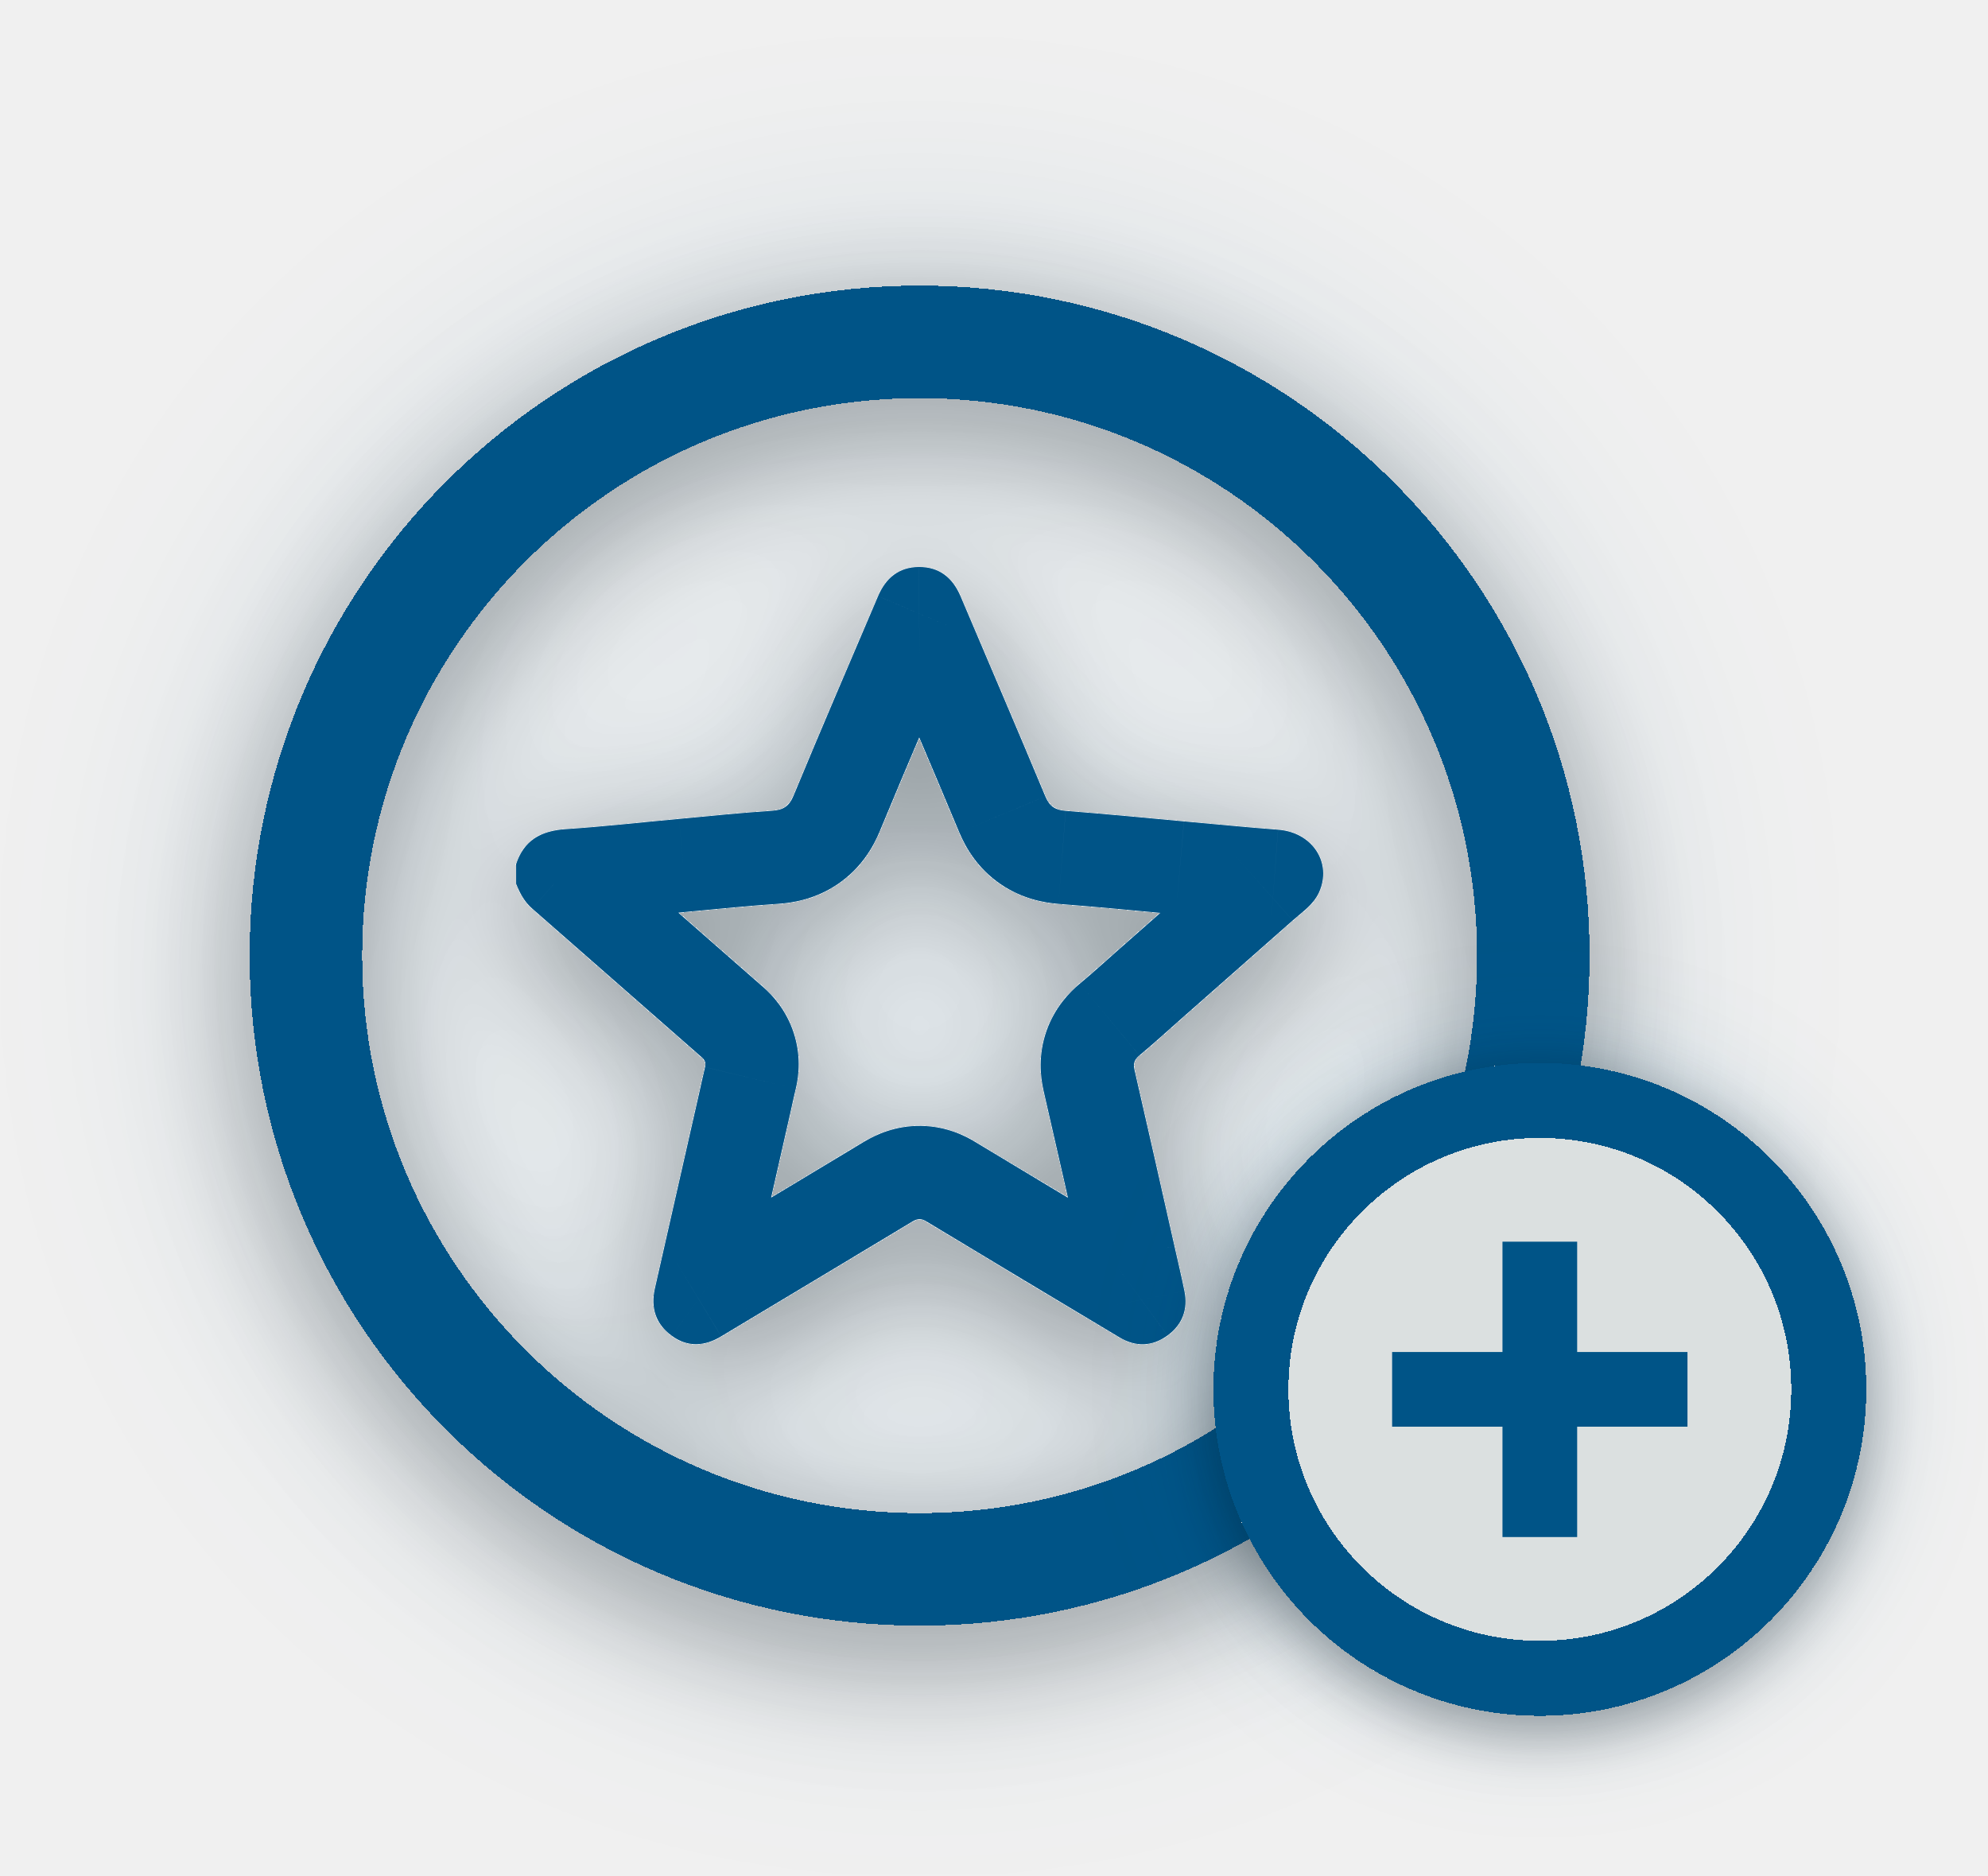
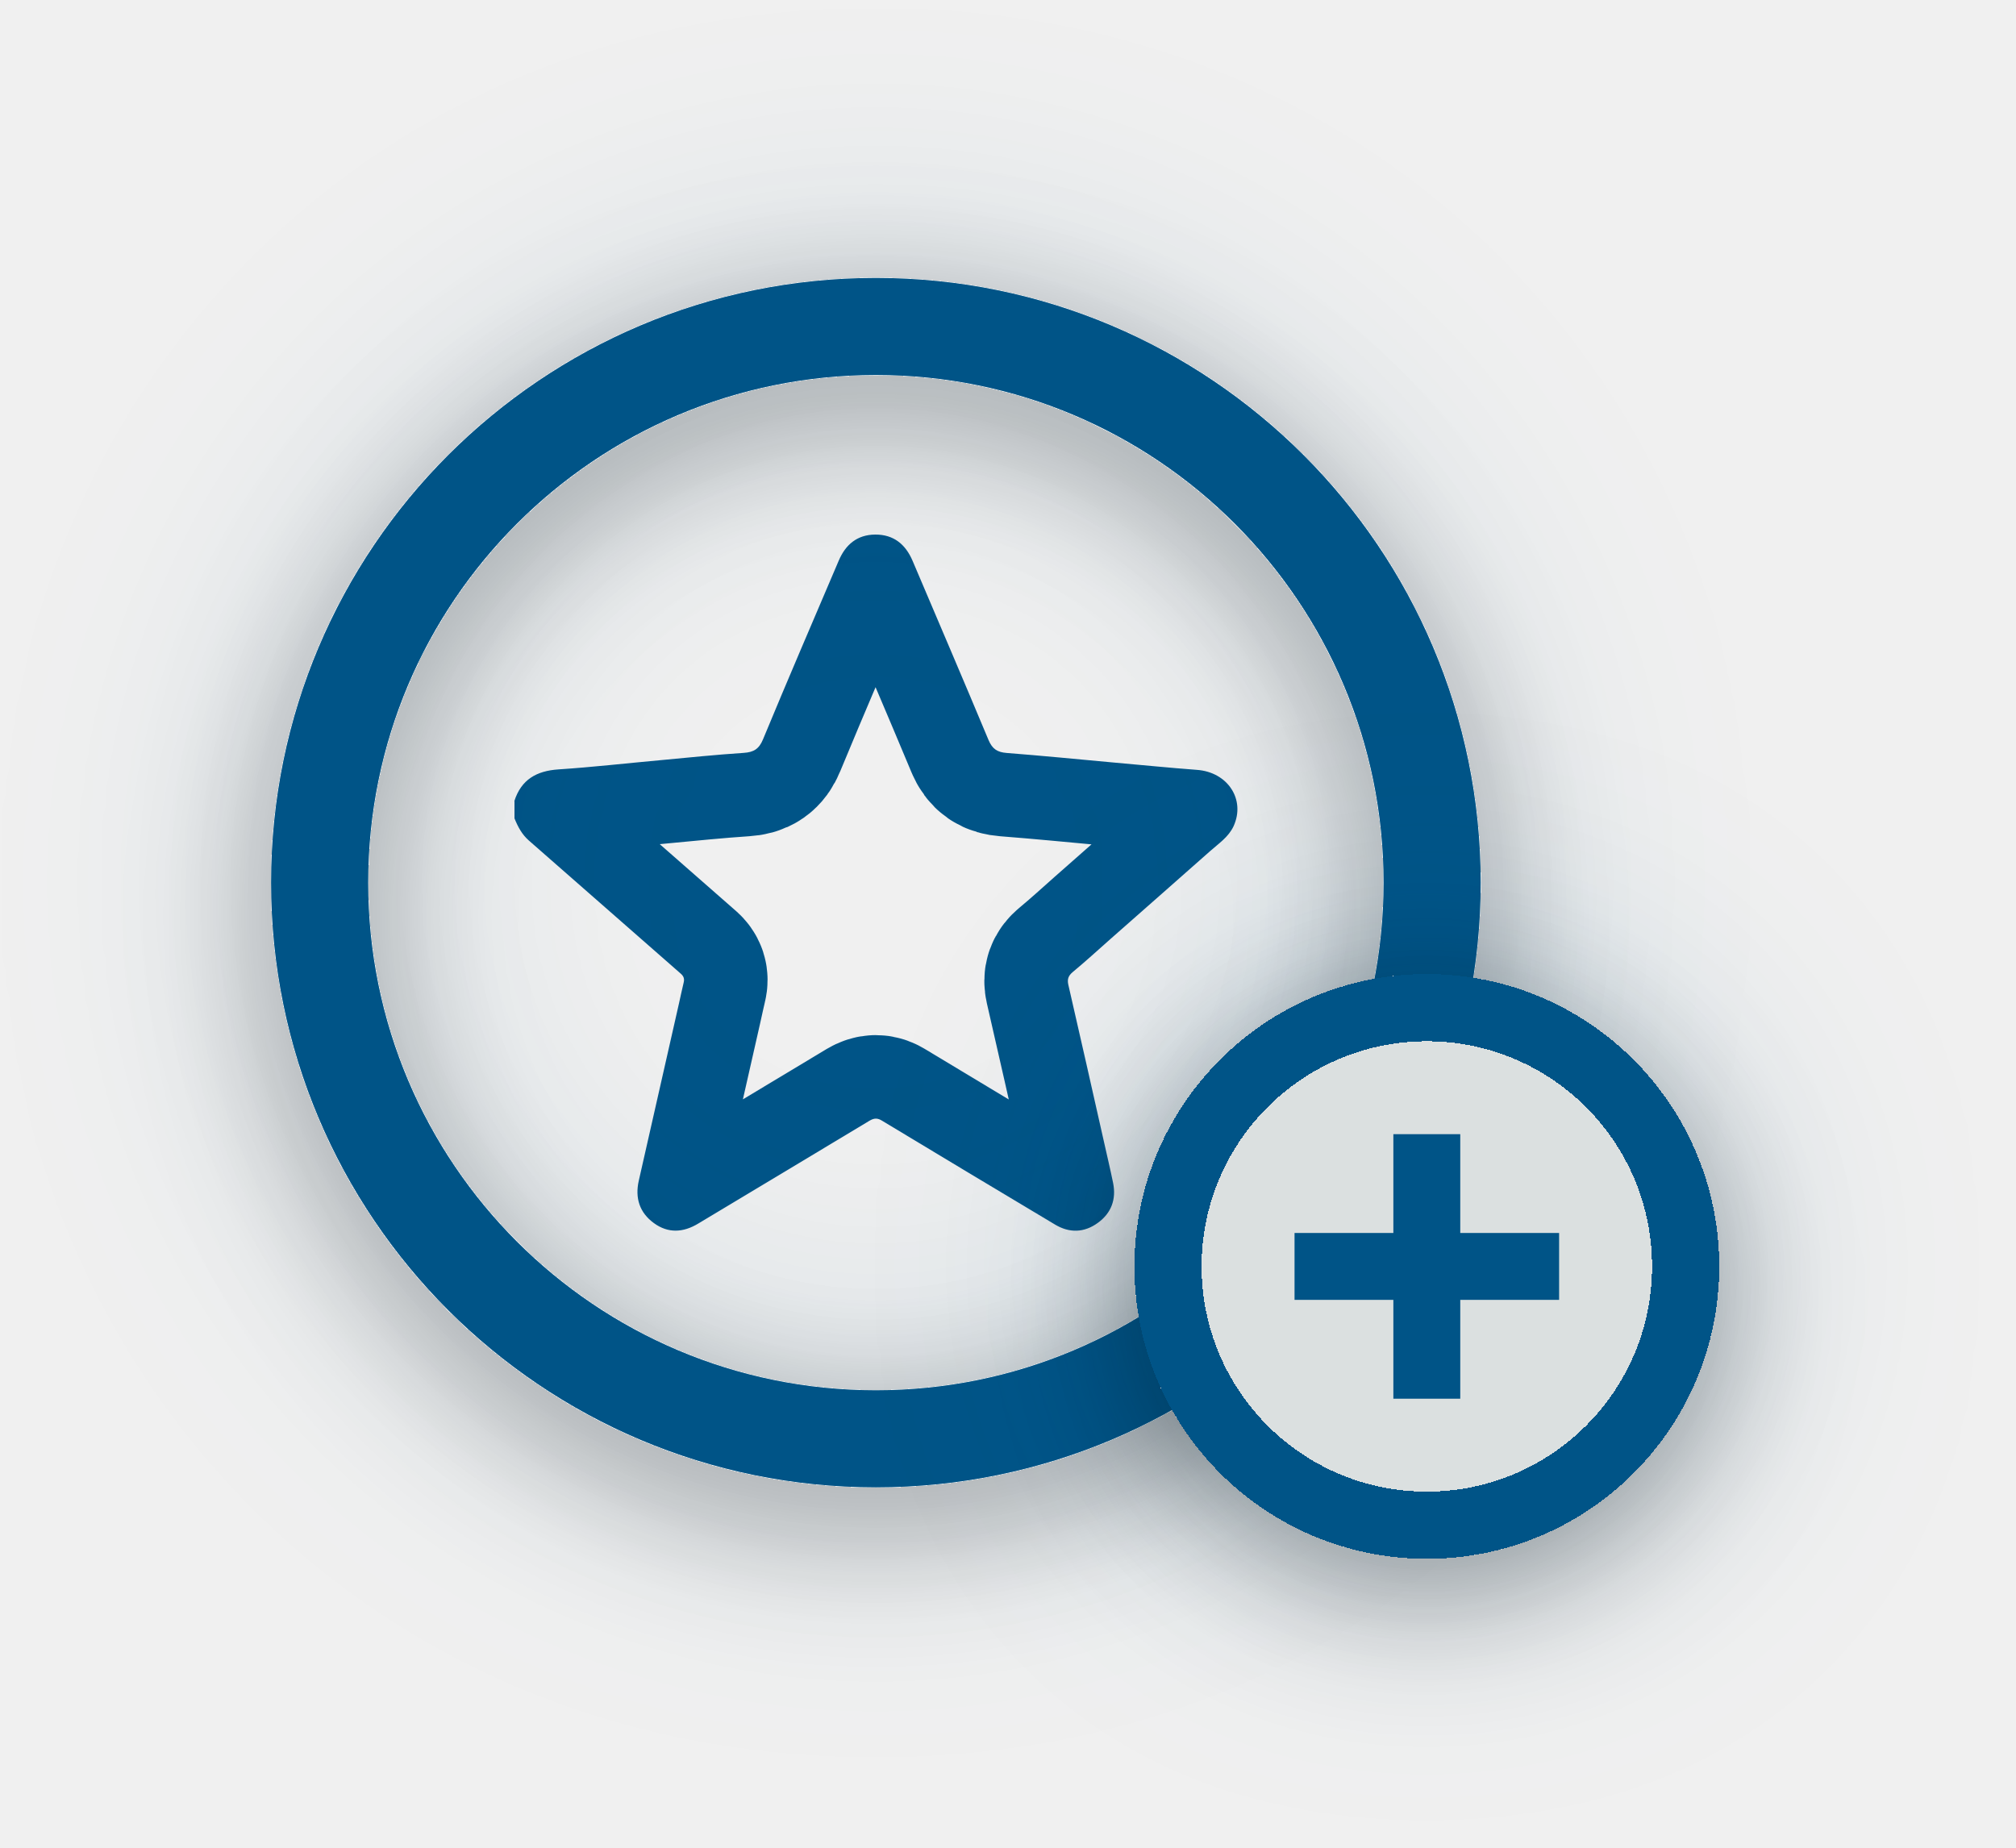
- <svg xmlns="http://www.w3.org/2000/svg" width="53" height="50" viewBox="0 0 53 50" fill="none">
-   <g filter="url(#filter0_dd_1605_4946)">
-     <mask id="path-3-inside-1_1605_4946" fill="white">
-       <path d="M13.756 23.047C13.963 22.404 14.419 22.149 15.071 22.105C16.083 22.038 17.088 21.923 18.101 21.831C18.929 21.753 19.758 21.668 20.586 21.613C20.877 21.594 21.039 21.498 21.157 21.209C21.893 19.431 22.655 17.663 23.41 15.892C23.613 15.415 23.959 15.119 24.496 15.115C25.045 15.112 25.398 15.404 25.608 15.896C26.363 17.674 27.125 19.449 27.869 21.232C27.983 21.502 28.134 21.594 28.41 21.616C29.463 21.698 30.512 21.801 31.565 21.897C32.401 21.971 33.237 22.056 34.073 22.119C34.99 22.186 35.523 23.003 35.163 23.794C35.012 24.12 34.717 24.312 34.463 24.538C33.476 25.414 32.486 26.279 31.499 27.152C31.127 27.481 30.759 27.818 30.376 28.136C30.244 28.247 30.207 28.35 30.244 28.513C30.605 30.081 30.958 31.653 31.311 33.221C31.4 33.616 31.495 34.016 31.576 34.415C31.676 34.903 31.521 35.314 31.124 35.602C30.719 35.898 30.277 35.913 29.842 35.65C28.13 34.626 26.415 33.598 24.706 32.566C24.57 32.481 24.471 32.477 24.327 32.562C22.63 33.587 20.925 34.604 19.228 35.624C18.782 35.894 18.333 35.92 17.91 35.609C17.482 35.299 17.343 34.862 17.46 34.345C17.858 32.592 18.256 30.835 18.653 29.083C18.701 28.872 18.745 28.657 18.797 28.447C18.823 28.339 18.797 28.262 18.712 28.188C17.203 26.867 15.7 25.544 14.191 24.223C13.981 24.042 13.859 23.809 13.76 23.561V23.055L13.756 23.047Z" />
-     </mask>
-     <path d="M13.756 23.047L11.388 22.289L11.08 23.251L11.53 24.156L13.756 23.047ZM15.071 22.105L14.908 19.623L14.902 19.624L15.071 22.105ZM18.101 21.831L18.327 24.307L18.333 24.306L18.101 21.831ZM20.586 21.613L20.428 19.131L20.42 19.132L20.586 21.613ZM21.157 21.209L18.859 20.258L18.855 20.269L21.157 21.209ZM23.41 15.892L25.698 16.867L25.699 16.863L23.41 15.892ZM24.496 15.115L24.48 12.629L24.479 12.629L24.496 15.115ZM25.608 15.896L27.897 14.924L27.895 14.92L25.608 15.896ZM27.869 21.232L25.574 22.189L25.579 22.2L27.869 21.232ZM28.41 21.616L28.211 24.095L28.219 24.096L28.41 21.616ZM31.565 21.897L31.339 24.374L31.346 24.374L31.565 21.897ZM34.073 22.119L33.886 24.599L33.893 24.599L34.073 22.119ZM35.163 23.794L37.418 24.841L37.422 24.833L37.425 24.826L35.163 23.794ZM34.463 24.538L32.812 22.678L32.812 22.679L34.463 24.538ZM31.499 27.152L29.852 25.29L29.851 25.29L31.499 27.152ZM30.376 28.136L28.788 26.223L28.78 26.229L30.376 28.136ZM30.244 28.513L27.818 29.062L27.82 29.071L30.244 28.513ZM31.311 33.221L33.738 32.679L33.737 32.674L31.311 33.221ZM31.576 34.415L29.14 34.909L29.14 34.911L31.576 34.415ZM31.124 35.602L29.664 33.589L29.657 33.594L31.124 35.602ZM29.842 35.65L31.128 33.522L31.119 33.516L29.842 35.65ZM24.706 32.566L23.389 34.675L23.405 34.685L23.421 34.694L24.706 32.566ZM24.327 32.562L23.06 30.423L23.051 30.428L23.042 30.433L24.327 32.562ZM19.228 35.624L17.946 33.493L17.939 33.498L19.228 35.624ZM17.91 35.609L19.38 33.605L19.372 33.599L17.91 35.609ZM17.46 34.345L19.885 34.897L19.885 34.895L17.46 34.345ZM18.653 29.083L16.228 28.532L16.228 28.532L18.653 29.083ZM18.797 28.447L21.212 29.037L21.215 29.027L18.797 28.447ZM18.712 28.188L17.075 30.059L17.076 30.06L18.712 28.188ZM14.191 24.223L15.828 22.352L15.822 22.346L15.816 22.341L14.191 24.223ZM13.76 23.561H11.274V24.042L11.452 24.487L13.76 23.561ZM13.76 23.055H16.247V22.47L15.986 21.947L13.76 23.055ZM16.124 23.806C16.109 23.855 16.069 23.956 15.982 24.077C15.893 24.203 15.776 24.319 15.64 24.411C15.375 24.59 15.176 24.59 15.24 24.585L14.902 19.624C14.314 19.664 13.561 19.813 12.853 20.292C12.103 20.8 11.635 21.52 11.388 22.289L16.124 23.806ZM15.234 24.586C16.285 24.517 17.392 24.392 18.327 24.307L17.875 19.355C16.785 19.454 15.881 19.559 14.908 19.623L15.234 24.586ZM18.333 24.306C19.191 24.226 19.967 24.146 20.752 24.094L20.42 19.132C19.548 19.19 18.667 19.28 17.869 19.355L18.333 24.306ZM20.744 24.094C21.108 24.071 21.726 23.983 22.337 23.567C22.965 23.139 23.288 22.569 23.459 22.15L18.855 20.269C18.908 20.139 19.091 19.761 19.536 19.457C19.963 19.166 20.355 19.136 20.428 19.131L20.744 24.094ZM23.454 22.161C24.184 20.398 24.937 18.651 25.698 16.867L21.123 14.917C20.373 16.675 19.602 18.464 18.859 20.258L23.454 22.161ZM25.699 16.863C25.677 16.916 25.577 17.122 25.318 17.316C25.033 17.53 24.726 17.6 24.513 17.602L24.479 12.629C23.729 12.634 22.98 12.854 22.337 13.336C21.72 13.798 21.346 14.391 21.121 14.92L25.699 16.863ZM24.513 17.602C24.315 17.603 24.005 17.542 23.711 17.326C23.442 17.129 23.341 16.917 23.321 16.871L27.895 14.92C27.666 14.382 27.283 13.778 26.648 13.313C25.987 12.829 25.226 12.624 24.48 12.629L24.513 17.602ZM23.319 16.867C24.08 18.659 24.834 20.416 25.574 22.189L30.164 20.274C29.416 18.483 28.646 16.69 27.897 14.924L23.319 16.867ZM25.579 22.2C25.747 22.599 26.061 23.146 26.668 23.564C27.258 23.971 27.856 24.066 28.211 24.095L28.609 19.138C28.688 19.144 29.072 19.182 29.49 19.47C29.923 19.768 30.105 20.135 30.159 20.263L25.579 22.2ZM28.219 24.096C29.248 24.175 30.262 24.275 31.339 24.374L31.791 19.421C30.763 19.327 29.678 19.22 28.602 19.137L28.219 24.096ZM31.346 24.374C32.136 24.444 33.031 24.535 33.886 24.599L34.259 19.64C33.443 19.578 32.667 19.499 31.785 19.421L31.346 24.374ZM33.893 24.599C33.639 24.581 33.268 24.433 33.013 24.042C32.746 23.632 32.732 23.132 32.9 22.763L37.425 24.826C37.954 23.665 37.853 22.361 37.18 21.328C36.52 20.314 35.423 19.724 34.253 19.639L33.893 24.599ZM32.907 22.748C32.961 22.632 33.021 22.542 33.069 22.481C33.092 22.452 33.112 22.429 33.126 22.415C33.139 22.401 33.147 22.393 33.147 22.393C33.148 22.393 33.142 22.398 33.128 22.41C33.113 22.423 33.094 22.439 33.065 22.463C33.049 22.476 33.036 22.487 33.017 22.503C33 22.517 32.98 22.534 32.959 22.552C32.917 22.587 32.867 22.63 32.812 22.678L36.114 26.397C36.141 26.373 36.166 26.353 36.252 26.281C36.321 26.223 36.435 26.127 36.556 26.014C36.802 25.783 37.158 25.401 37.418 24.841L32.907 22.748ZM32.812 22.679C31.82 23.559 30.861 24.397 29.852 25.29L33.147 29.015C34.111 28.162 35.132 27.269 36.114 26.397L32.812 22.679ZM29.851 25.29C29.439 25.655 29.13 25.938 28.788 26.223L31.965 30.049C32.388 29.697 32.815 29.308 33.147 29.014L29.851 25.29ZM28.78 26.229C28.52 26.447 28.124 26.847 27.901 27.479C27.674 28.124 27.736 28.699 27.819 29.062L32.669 27.964C32.714 28.165 32.777 28.607 32.592 29.131C32.411 29.643 32.1 29.936 31.972 30.043L28.78 26.229ZM27.82 29.071C28.18 30.632 28.532 32.197 28.886 33.767L33.737 32.674C33.384 31.108 33.029 29.53 32.667 27.955L27.82 29.071ZM28.885 33.763C28.985 34.21 29.065 34.54 29.14 34.909L34.013 33.921C33.926 33.491 33.815 33.022 33.738 32.679L28.885 33.763ZM29.14 34.911C29.111 34.768 29.096 34.505 29.212 34.2C29.33 33.89 29.523 33.691 29.664 33.589L32.584 37.615C33.122 37.224 33.591 36.676 33.861 35.967C34.129 35.262 34.142 34.551 34.013 33.919L29.14 34.911ZM29.657 33.594C29.796 33.493 30.054 33.363 30.403 33.351C30.749 33.338 31.003 33.446 31.128 33.522L28.556 37.778C29.117 38.117 29.808 38.349 30.585 38.32C31.365 38.292 32.046 38.007 32.59 37.61L29.657 33.594ZM31.119 33.516C29.407 32.492 27.695 31.466 25.992 30.438L23.421 34.694C25.134 35.729 26.853 36.759 28.566 37.784L31.119 33.516ZM26.023 30.457C25.752 30.288 25.244 30.025 24.558 30.014C23.869 30.004 23.349 30.252 23.06 30.423L25.594 34.702C25.449 34.788 25.05 34.995 24.481 34.987C23.914 34.978 23.524 34.759 23.389 34.675L26.023 30.457ZM23.042 30.433C21.344 31.458 19.657 32.465 17.946 33.493L20.509 37.755C22.193 36.742 23.915 35.715 25.612 34.691L23.042 30.433ZM17.939 33.498C17.996 33.463 18.209 33.35 18.545 33.348C18.91 33.346 19.205 33.476 19.38 33.605L16.439 37.614C17.037 38.053 17.768 38.326 18.576 38.321C19.353 38.316 20.013 38.056 20.516 37.751L17.939 33.498ZM19.372 33.599C19.517 33.704 19.717 33.915 19.83 34.241C19.938 34.553 19.907 34.8 19.885 34.897L15.036 33.793C14.896 34.408 14.876 35.131 15.131 35.868C15.391 36.62 15.875 37.205 16.447 37.62L19.372 33.599ZM19.885 34.895C20.084 34.018 20.283 33.141 20.482 32.263C20.681 31.386 20.879 30.509 21.078 29.633L16.228 28.532C16.029 29.409 15.831 30.287 15.632 31.164C15.433 32.041 15.234 32.919 15.035 33.795L19.885 34.895ZM21.078 29.633C21.142 29.35 21.165 29.228 21.212 29.037L16.381 27.856C16.325 28.086 16.26 28.394 16.228 28.532L21.078 29.633ZM21.215 29.027C21.305 28.653 21.352 28.119 21.158 27.529C20.967 26.946 20.62 26.552 20.348 26.315L17.076 30.06C16.889 29.897 16.597 29.579 16.433 29.08C16.267 28.574 16.315 28.133 16.379 27.866L21.215 29.027ZM20.349 26.316C19.596 25.658 18.845 24.998 18.092 24.337C17.339 23.676 16.585 23.014 15.828 22.352L12.554 26.095C13.307 26.753 14.058 27.413 14.811 28.074C15.564 28.735 16.318 29.397 17.075 30.059L20.349 26.316ZM15.816 22.341C16.056 22.549 16.116 22.756 16.068 22.636L11.452 24.487C11.603 24.862 11.906 25.536 12.566 26.105L15.816 22.341ZM16.247 23.561V23.055H11.274V23.561H16.247ZM15.986 21.947L15.982 21.939L11.53 24.156L11.534 24.163L15.986 21.947Z" fill="#005487" mask="url(#path-3-inside-1_1605_4946)" />
-     <rect x="8.155" y="9.114" width="32.723" height="32.723" rx="16.361" stroke="#005487" stroke-width="3" shape-rendering="crispEdges" />
-   </g>
-   <g filter="url(#filter1_dd_1605_4946)">
-     <rect x="32.349" y="28.335" width="17.406" height="17.406" rx="8.703" fill="#DBE0E0" shape-rendering="crispEdges" />
-     <path d="M40.056 40.975V33.101H42.047V40.975H40.056ZM37.114 38.033V36.042H44.988V38.033H37.114Z" fill="#005487" />
-     <rect x="33.349" y="29.335" width="15.406" height="15.406" rx="7.703" stroke="#005487" stroke-width="2" shape-rendering="crispEdges" />
+ <svg xmlns="http://www.w3.org/2000/svg" width="60" height="55" viewBox="0 0 60 55" fill="none">
+   <g id="Group 2151">
+     <g id="Vector">
+       <mask id="path-1-inside-1_1687_5715" fill="white">
+         <path d="M15.308 23.845C15.514 23.201 15.971 22.946 16.622 22.902C17.635 22.835 18.64 22.72 19.653 22.628C20.481 22.55 21.309 22.465 22.138 22.41C22.429 22.391 22.591 22.295 22.709 22.007C23.445 20.228 24.207 18.46 24.962 16.689C25.164 16.212 25.51 15.916 26.048 15.912C26.596 15.909 26.95 16.201 27.16 16.693C27.915 18.471 28.677 20.247 29.421 22.029C29.535 22.299 29.686 22.391 29.962 22.413C31.015 22.495 32.064 22.598 33.117 22.695C33.953 22.768 34.789 22.854 35.624 22.916C36.541 22.983 37.075 23.8 36.714 24.592C36.563 24.917 36.269 25.109 36.015 25.335C35.028 26.211 34.038 27.077 33.051 27.949C32.679 28.279 32.311 28.615 31.928 28.933C31.795 29.044 31.759 29.148 31.795 29.31C32.156 30.878 32.51 32.45 32.863 34.018C32.951 34.413 33.047 34.813 33.128 35.212C33.227 35.7 33.073 36.111 32.675 36.399C32.27 36.695 31.828 36.71 31.394 36.447C29.682 35.423 27.966 34.395 26.258 33.363C26.122 33.278 26.022 33.275 25.879 33.359C24.181 34.384 22.477 35.401 20.779 36.422C20.334 36.691 19.884 36.717 19.461 36.407C19.034 36.096 18.894 35.66 19.012 35.142C19.41 33.389 19.807 31.633 20.205 29.88C20.253 29.669 20.297 29.454 20.348 29.244C20.374 29.136 20.348 29.059 20.264 28.985C18.754 27.665 17.252 26.341 15.742 25.021C15.533 24.839 15.411 24.606 15.312 24.359V23.852L15.308 23.845Z" />
+       </mask>
+       <path d="M15.308 23.845C15.514 23.201 15.971 22.946 16.622 22.902C17.635 22.835 18.64 22.72 19.653 22.628C20.481 22.55 21.309 22.465 22.138 22.41C22.429 22.391 22.591 22.295 22.709 22.007C23.445 20.228 24.207 18.46 24.962 16.689C25.164 16.212 25.51 15.916 26.048 15.912C26.596 15.909 26.95 16.201 27.16 16.693C27.915 18.471 28.677 20.247 29.421 22.029C29.535 22.299 29.686 22.391 29.962 22.413C31.015 22.495 32.064 22.598 33.117 22.695C33.953 22.768 34.789 22.854 35.624 22.916C36.541 22.983 37.075 23.8 36.714 24.592C36.563 24.917 36.269 25.109 36.015 25.335C35.028 26.211 34.038 27.077 33.051 27.949C32.679 28.279 32.311 28.615 31.928 28.933C31.795 29.044 31.759 29.148 31.795 29.31C32.156 30.878 32.51 32.45 32.863 34.018C32.951 34.413 33.047 34.813 33.128 35.212C33.227 35.7 33.073 36.111 32.675 36.399C32.27 36.695 31.828 36.71 31.394 36.447C29.682 35.423 27.966 34.395 26.258 33.363C26.122 33.278 26.022 33.275 25.879 33.359C24.181 34.384 22.477 35.401 20.779 36.422C20.334 36.691 19.884 36.717 19.461 36.407C19.034 36.096 18.894 35.66 19.012 35.142C19.41 33.389 19.807 31.633 20.205 29.88C20.253 29.669 20.297 29.454 20.348 29.244C20.374 29.136 20.348 29.059 20.264 28.985C18.754 27.665 17.252 26.341 15.742 25.021C15.533 24.839 15.411 24.606 15.312 24.359V23.852L15.308 23.845Z" stroke="#005487" stroke-width="4.973" mask="url(#path-1-inside-1_1687_5715)" />
+     </g>
+     <g id="Rectangle 1 (Stroke)" filter="url(#filter0_dd_1687_5715)">
+       <path fill-rule="evenodd" clip-rule="evenodd" d="M10.958 26.273C10.958 34.618 17.723 41.383 26.068 41.383C34.413 41.383 41.178 34.618 41.178 26.273C41.178 17.928 34.413 11.163 26.068 11.163C17.723 11.163 10.958 17.928 10.958 26.273ZM26.068 8.273C16.127 8.273 8.068 16.332 8.068 26.273C8.068 36.214 16.127 44.273 26.068 44.273C36.009 44.273 44.068 36.214 44.068 26.273C44.068 16.332 36.009 8.273 26.068 8.273Z" fill="#005487" />
+     </g>
+     <g id="Price_A" filter="url(#filter1_dd_1687_5715)">
+       <rect x="33.762" y="28.994" width="17.406" height="17.406" rx="8.703" fill="#DBE0E0" shape-rendering="crispEdges" />
+       <path id="+" d="M41.469 41.634V33.76H43.46V41.634H41.469ZM38.528 38.692V36.701H46.402V38.692H38.528Z" fill="#005487" />
+       <rect x="34.762" y="29.994" width="15.406" height="15.406" rx="7.703" stroke="#005487" stroke-width="2" shape-rendering="crispEdges" />
+     </g>
  </g>
  <defs>
-     <filter id="filter0_dd_1605_4946" x="0.024" y="0.984" width="48.985" height="48.984" filterUnits="userSpaceOnUse" color-interpolation-filters="sRGB">
+     <filter id="filter0_dd_1687_5715" x="0.068" y="0.273" width="52" height="52" filterUnits="userSpaceOnUse" color-interpolation-filters="sRGB">
      <feFlood flood-opacity="0" result="BackgroundImageFix" />
      <feColorMatrix in="SourceAlpha" type="matrix" values="0 0 0 0 0 0 0 0 0 0 0 0 0 0 0 0 0 0 127 0" result="hardAlpha" />
-       <feOffset dy="0.829" />
-       <feGaussianBlur stdDeviation="1.658" />
+       <feOffset dy="1" />
+       <feGaussianBlur stdDeviation="2" />
      <feComposite in2="hardAlpha" operator="out" />
      <feColorMatrix type="matrix" values="0 0 0 0 0 0 0 0 0 0 0 0 0 0 0 0 0 0 0.35 0" />
-       <feBlend mode="normal" in2="BackgroundImageFix" result="effect1_dropShadow_1605_4946" />
+       <feBlend mode="normal" in2="BackgroundImageFix" result="effect1_dropShadow_1687_5715" />
      <feColorMatrix in="SourceAlpha" type="matrix" values="0 0 0 0 0 0 0 0 0 0 0 0 0 0 0 0 0 0 127 0" result="hardAlpha" />
      <feOffset />
-       <feGaussianBlur stdDeviation="3.315" />
+       <feGaussianBlur stdDeviation="4" />
      <feComposite in2="hardAlpha" operator="out" />
      <feColorMatrix type="matrix" values="0 0 0 0 0 0 0 0 0 0.329 0 0 0 0 0.529 0 0 0 0.2 0" />
-       <feBlend mode="normal" in2="effect1_dropShadow_1605_4946" result="effect2_dropShadow_1605_4946" />
-       <feBlend mode="normal" in="SourceGraphic" in2="effect2_dropShadow_1605_4946" result="shape" />
+       <feBlend mode="normal" in2="effect1_dropShadow_1687_5715" result="effect2_dropShadow_1687_5715" />
+       <feBlend mode="normal" in="SourceGraphic" in2="effect2_dropShadow_1687_5715" result="shape" />
    </filter>
-     <filter id="filter1_dd_1605_4946" x="29.118" y="25.104" width="23.867" height="23.867" filterUnits="userSpaceOnUse" color-interpolation-filters="sRGB">
+     <filter id="filter1_dd_1687_5715" x="25.762" y="20.994" width="33.406" height="33.406" filterUnits="userSpaceOnUse" color-interpolation-filters="sRGB">
      <feFlood flood-opacity="0" result="BackgroundImageFix" />
      <feColorMatrix in="SourceAlpha" type="matrix" values="0 0 0 0 0 0 0 0 0 0 0 0 0 0 0 0 0 0 127 0" result="hardAlpha" />
-       <feOffset dy="0.404" />
-       <feGaussianBlur stdDeviation="0.808" />
+       <feOffset dy="1" />
+       <feGaussianBlur stdDeviation="2" />
      <feComposite in2="hardAlpha" operator="out" />
      <feColorMatrix type="matrix" values="0 0 0 0 0 0 0 0 0 0 0 0 0 0 0 0 0 0 0.35 0" />
-       <feBlend mode="normal" in2="BackgroundImageFix" result="effect1_dropShadow_1605_4946" />
+       <feBlend mode="normal" in2="BackgroundImageFix" result="effect1_dropShadow_1687_5715" />
      <feColorMatrix in="SourceAlpha" type="matrix" values="0 0 0 0 0 0 0 0 0 0 0 0 0 0 0 0 0 0 127 0" result="hardAlpha" />
      <feOffset />
-       <feGaussianBlur stdDeviation="1.615" />
+       <feGaussianBlur stdDeviation="4" />
      <feComposite in2="hardAlpha" operator="out" />
      <feColorMatrix type="matrix" values="0 0 0 0 0 0 0 0 0 0.329 0 0 0 0 0.529 0 0 0 0.2 0" />
-       <feBlend mode="normal" in2="effect1_dropShadow_1605_4946" result="effect2_dropShadow_1605_4946" />
-       <feBlend mode="normal" in="SourceGraphic" in2="effect2_dropShadow_1605_4946" result="shape" />
+       <feBlend mode="normal" in2="effect1_dropShadow_1687_5715" result="effect2_dropShadow_1687_5715" />
+       <feBlend mode="normal" in="SourceGraphic" in2="effect2_dropShadow_1687_5715" result="shape" />
    </filter>
  </defs>
</svg>
